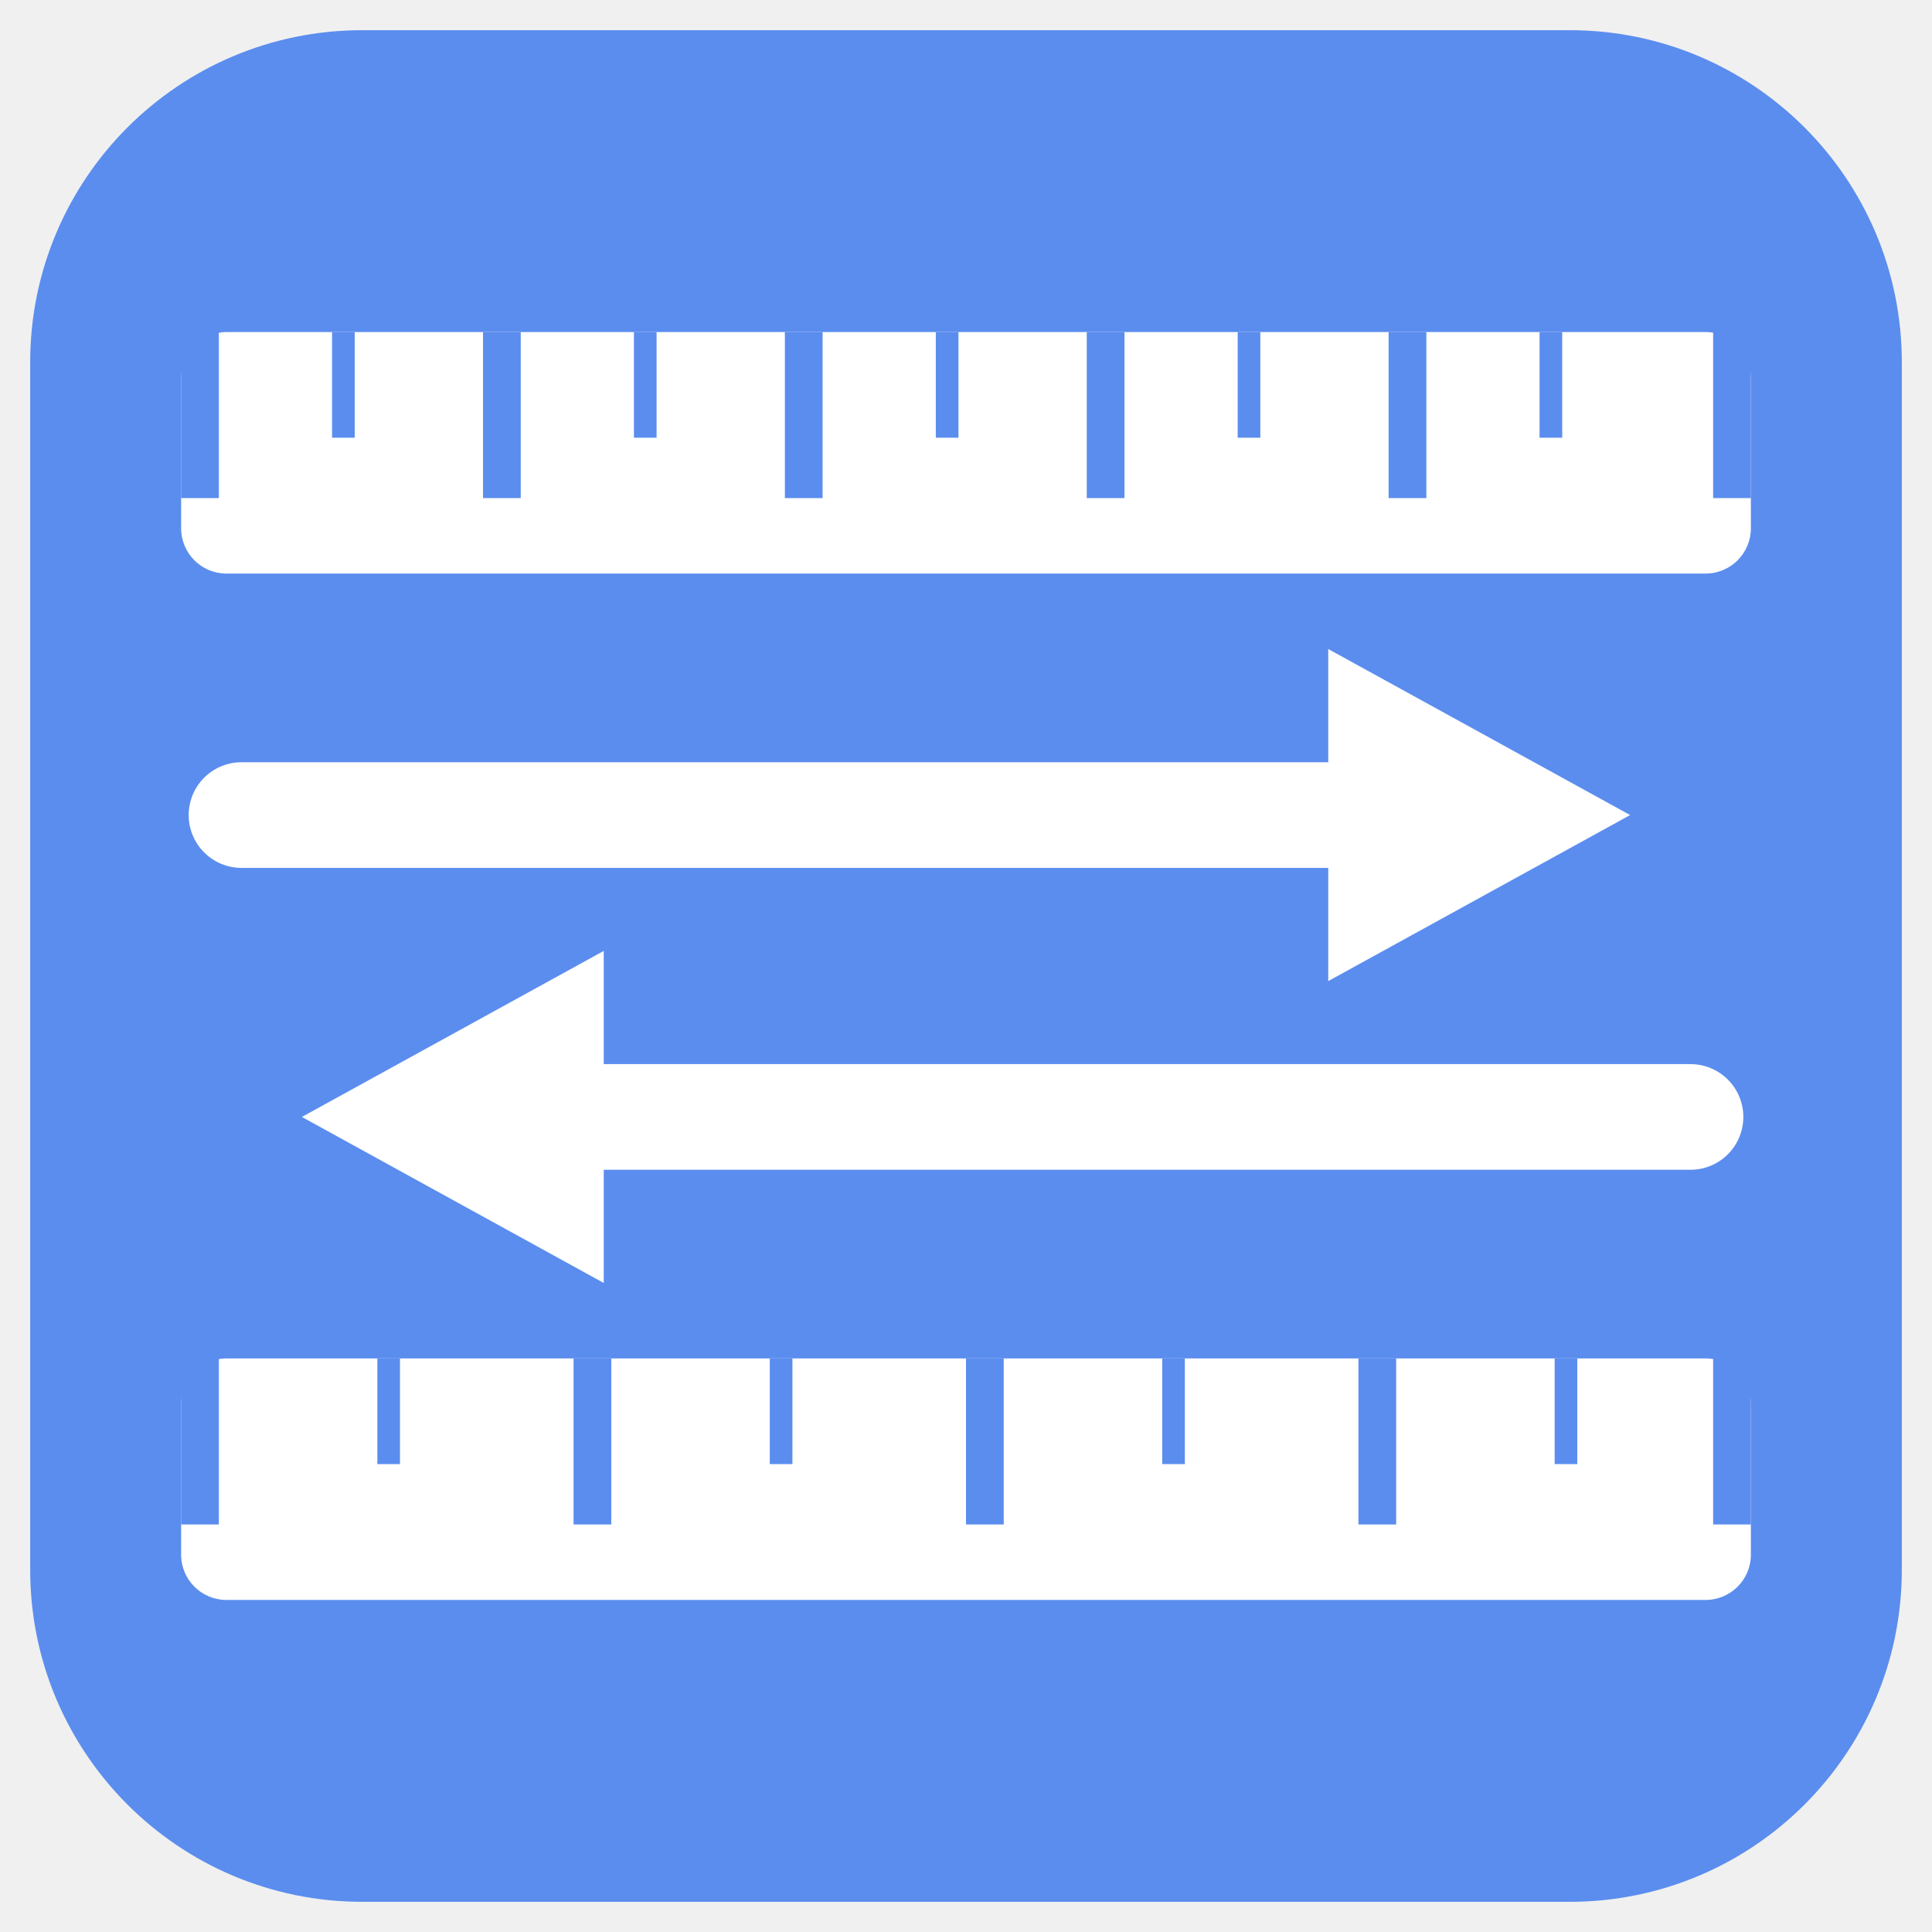
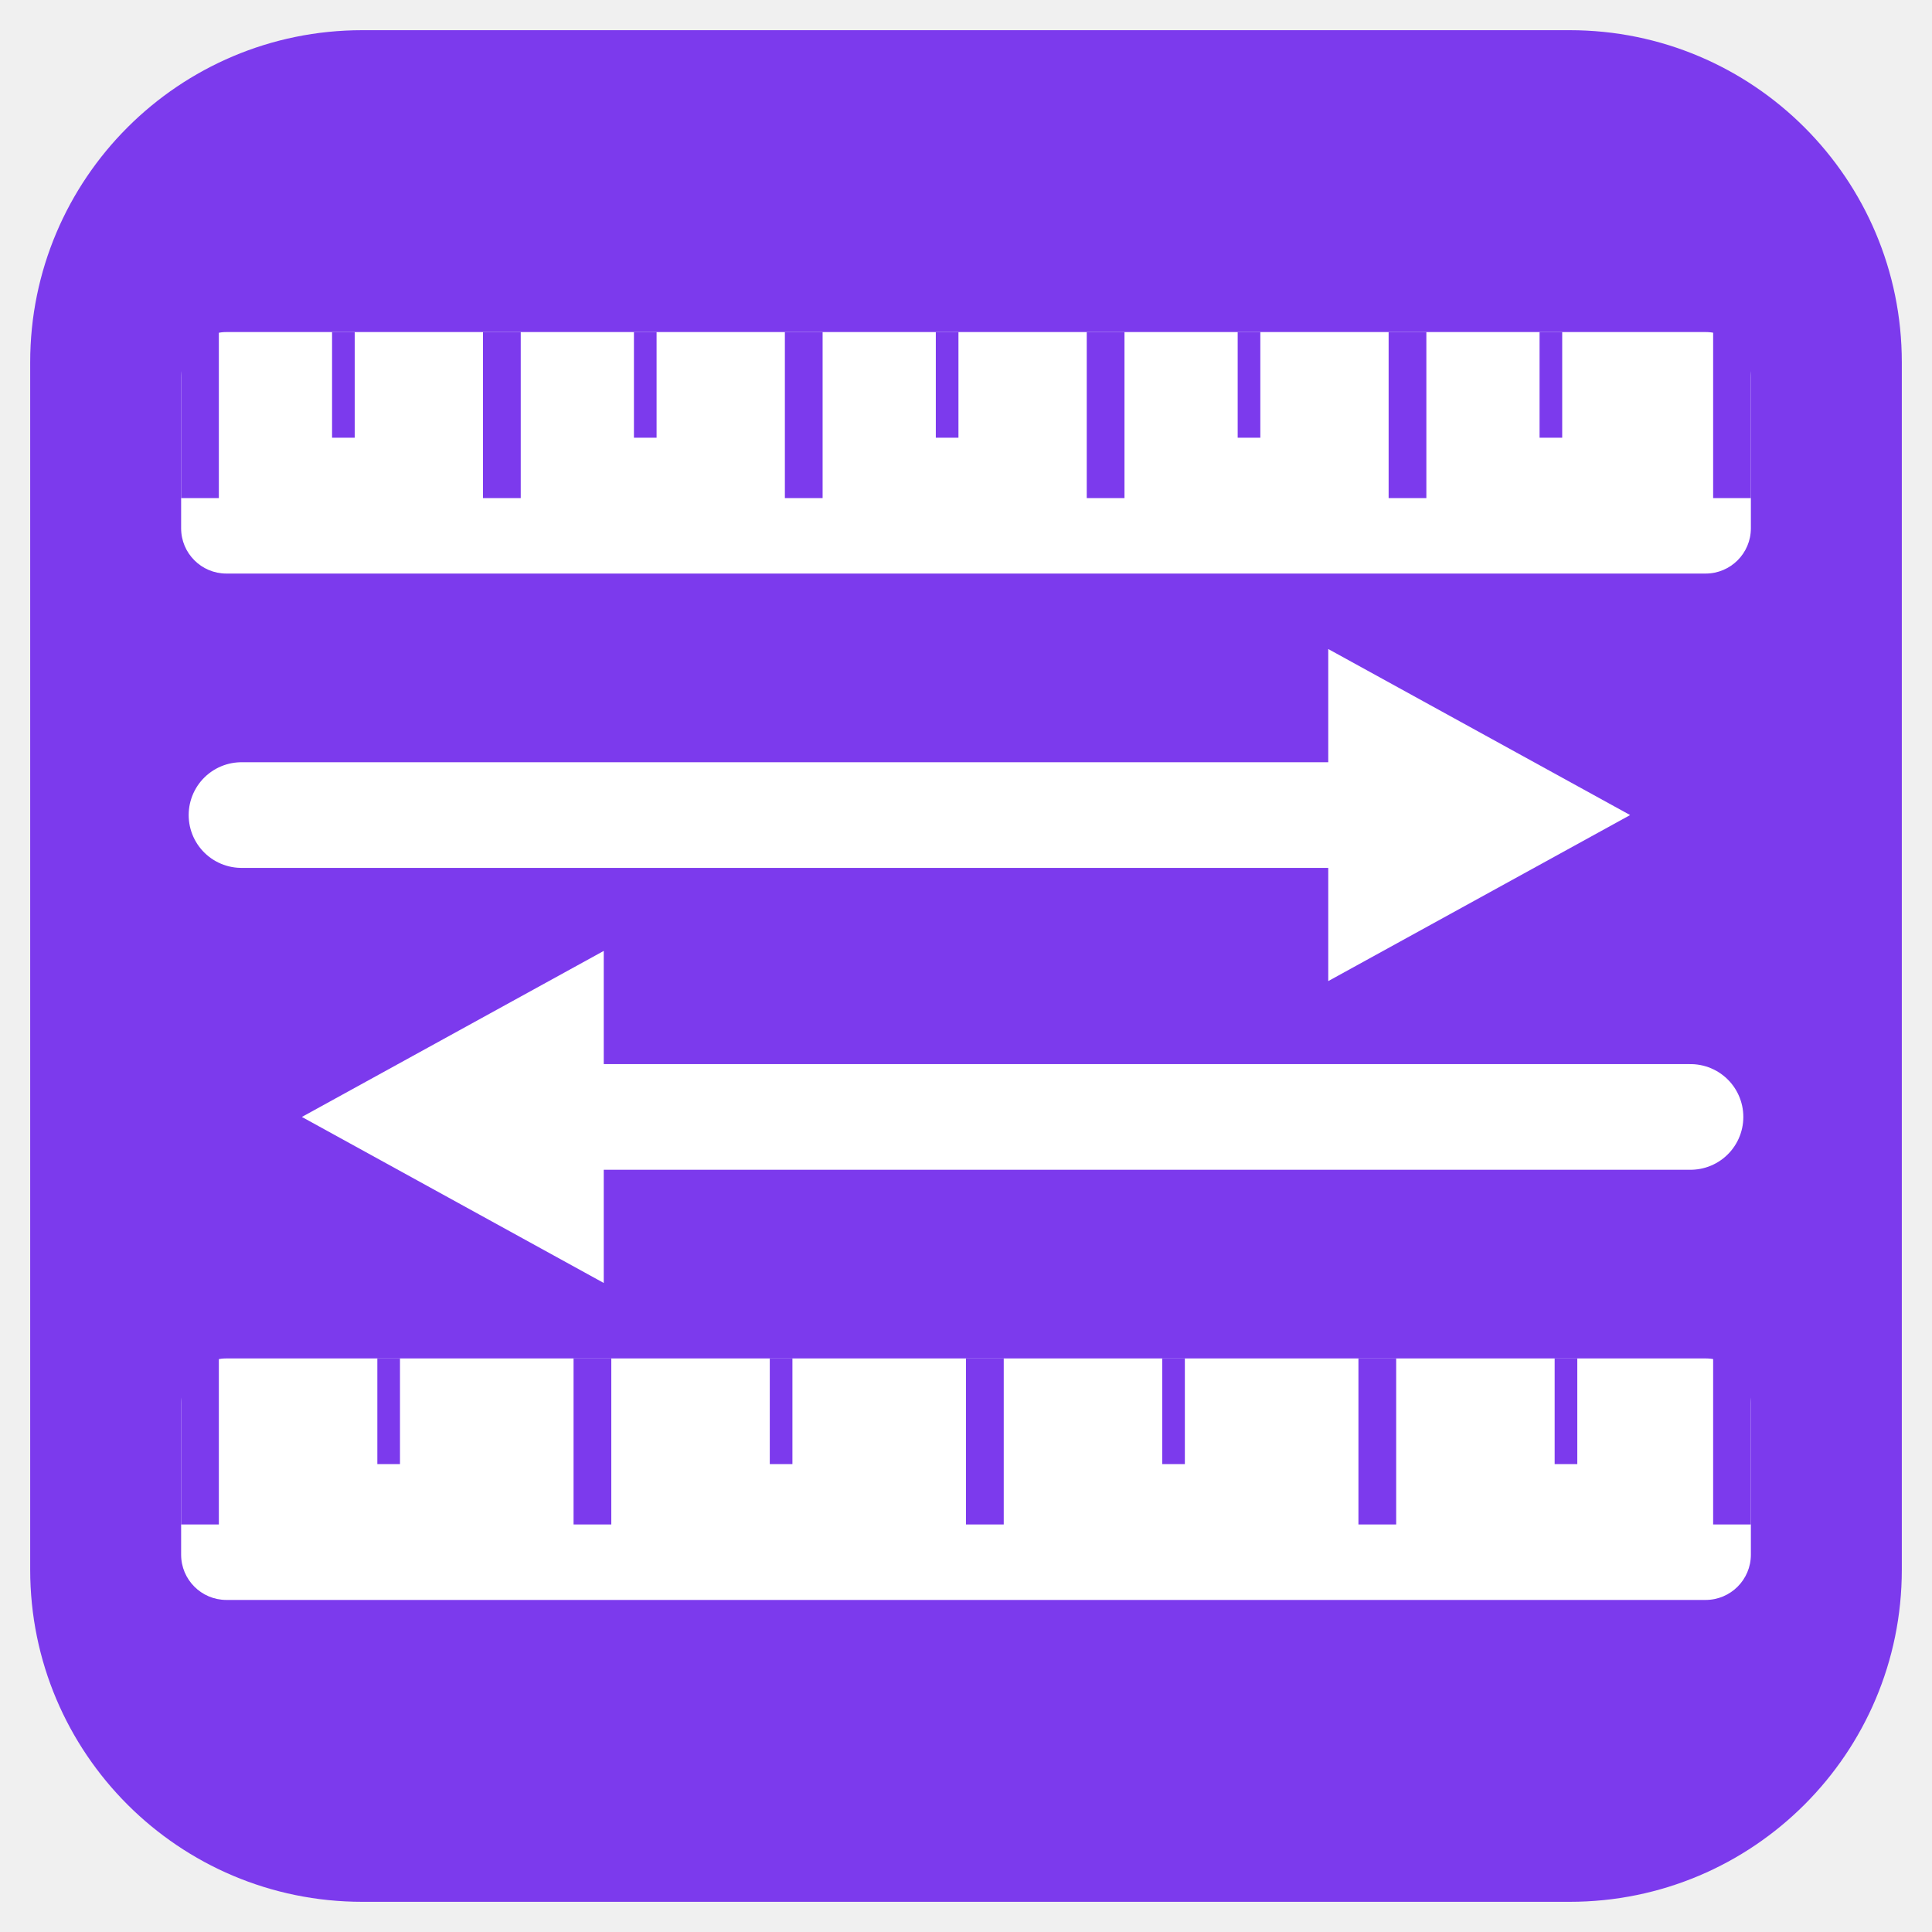
<svg xmlns="http://www.w3.org/2000/svg" width="128" height="128" viewBox="0 0 128 128">
-   <rect x="2" y="2" width="124" height="124" rx="22" fill="#5b8dee" />
+   <rect x="2" y="2" width="124" height="124" rx="22" fill="#7C3AED" />
  <rect x="12" y="22" width="104" height="16" rx="3" fill="white" />
-   <rect x="12" y="22" width="2.5" height="11" fill="#5b8dee" />
-   <rect x="32" y="22" width="2.5" height="11" fill="#5b8dee" />
-   <rect x="52" y="22" width="2.5" height="11" fill="#5b8dee" />
-   <rect x="72" y="22" width="2.5" height="11" fill="#5b8dee" />
-   <rect x="92" y="22" width="2.5" height="11" fill="#5b8dee" />
-   <rect x="113.5" y="22" width="2.5" height="11" fill="#5b8dee" />
-   <rect x="22" y="22" width="1.5" height="7" fill="#5b8dee" />
-   <rect x="42" y="22" width="1.5" height="7" fill="#5b8dee" />
-   <rect x="62" y="22" width="1.5" height="7" fill="#5b8dee" />
-   <rect x="82" y="22" width="1.5" height="7" fill="#5b8dee" />
-   <rect x="102" y="22" width="1.5" height="7" fill="#5b8dee" />
+   <rect x="12" y="22" width="2.5" height="11" fill="#7C3AED" />
+   <rect x="32" y="22" width="2.5" height="11" fill="#7C3AED" />
+   <rect x="52" y="22" width="2.5" height="11" fill="#7C3AED" />
+   <rect x="72" y="22" width="2.5" height="11" fill="#7C3AED" />
+   <rect x="92" y="22" width="2.5" height="11" fill="#7C3AED" />
+   <rect x="113.5" y="22" width="2.5" height="11" fill="#7C3AED" />
+   <rect x="22" y="22" width="1.5" height="7" fill="#7C3AED" />
+   <rect x="42" y="22" width="1.5" height="7" fill="#7C3AED" />
+   <rect x="62" y="22" width="1.5" height="7" fill="#7C3AED" />
+   <rect x="82" y="22" width="1.5" height="7" fill="#7C3AED" />
+   <rect x="102" y="22" width="1.5" height="7" fill="#7C3AED" />
  <line x1="16" y1="54" x2="92" y2="54" stroke="white" stroke-width="7" stroke-linecap="round" />
  <polygon points="88,43 88,65 108,54" fill="white" />
  <line x1="112" y1="74" x2="36" y2="74" stroke="white" stroke-width="7" stroke-linecap="round" />
  <polygon points="40,63 40,85 20,74" fill="white" />
  <rect x="12" y="90" width="104" height="16" rx="3" fill="white" />
-   <rect x="12" y="90" width="2.5" height="11" fill="#5b8dee" />
-   <rect x="38" y="90" width="2.5" height="11" fill="#5b8dee" />
-   <rect x="64" y="90" width="2.5" height="11" fill="#5b8dee" />
-   <rect x="90" y="90" width="2.5" height="11" fill="#5b8dee" />
-   <rect x="113.5" y="90" width="2.5" height="11" fill="#5b8dee" />
-   <rect x="25" y="90" width="1.5" height="7" fill="#5b8dee" />
-   <rect x="51" y="90" width="1.5" height="7" fill="#5b8dee" />
-   <rect x="77" y="90" width="1.5" height="7" fill="#5b8dee" />
-   <rect x="103" y="90" width="1.5" height="7" fill="#5b8dee" />
+   <rect x="12" y="90" width="2.5" height="11" fill="#7C3AED" />
+   <rect x="38" y="90" width="2.5" height="11" fill="#7C3AED" />
+   <rect x="64" y="90" width="2.5" height="11" fill="#7C3AED" />
+   <rect x="90" y="90" width="2.5" height="11" fill="#7C3AED" />
+   <rect x="113.5" y="90" width="2.5" height="11" fill="#7C3AED" />
+   <rect x="25" y="90" width="1.5" height="7" fill="#7C3AED" />
+   <rect x="51" y="90" width="1.5" height="7" fill="#7C3AED" />
+   <rect x="77" y="90" width="1.5" height="7" fill="#7C3AED" />
+   <rect x="103" y="90" width="1.5" height="7" fill="#7C3AED" />
</svg>
